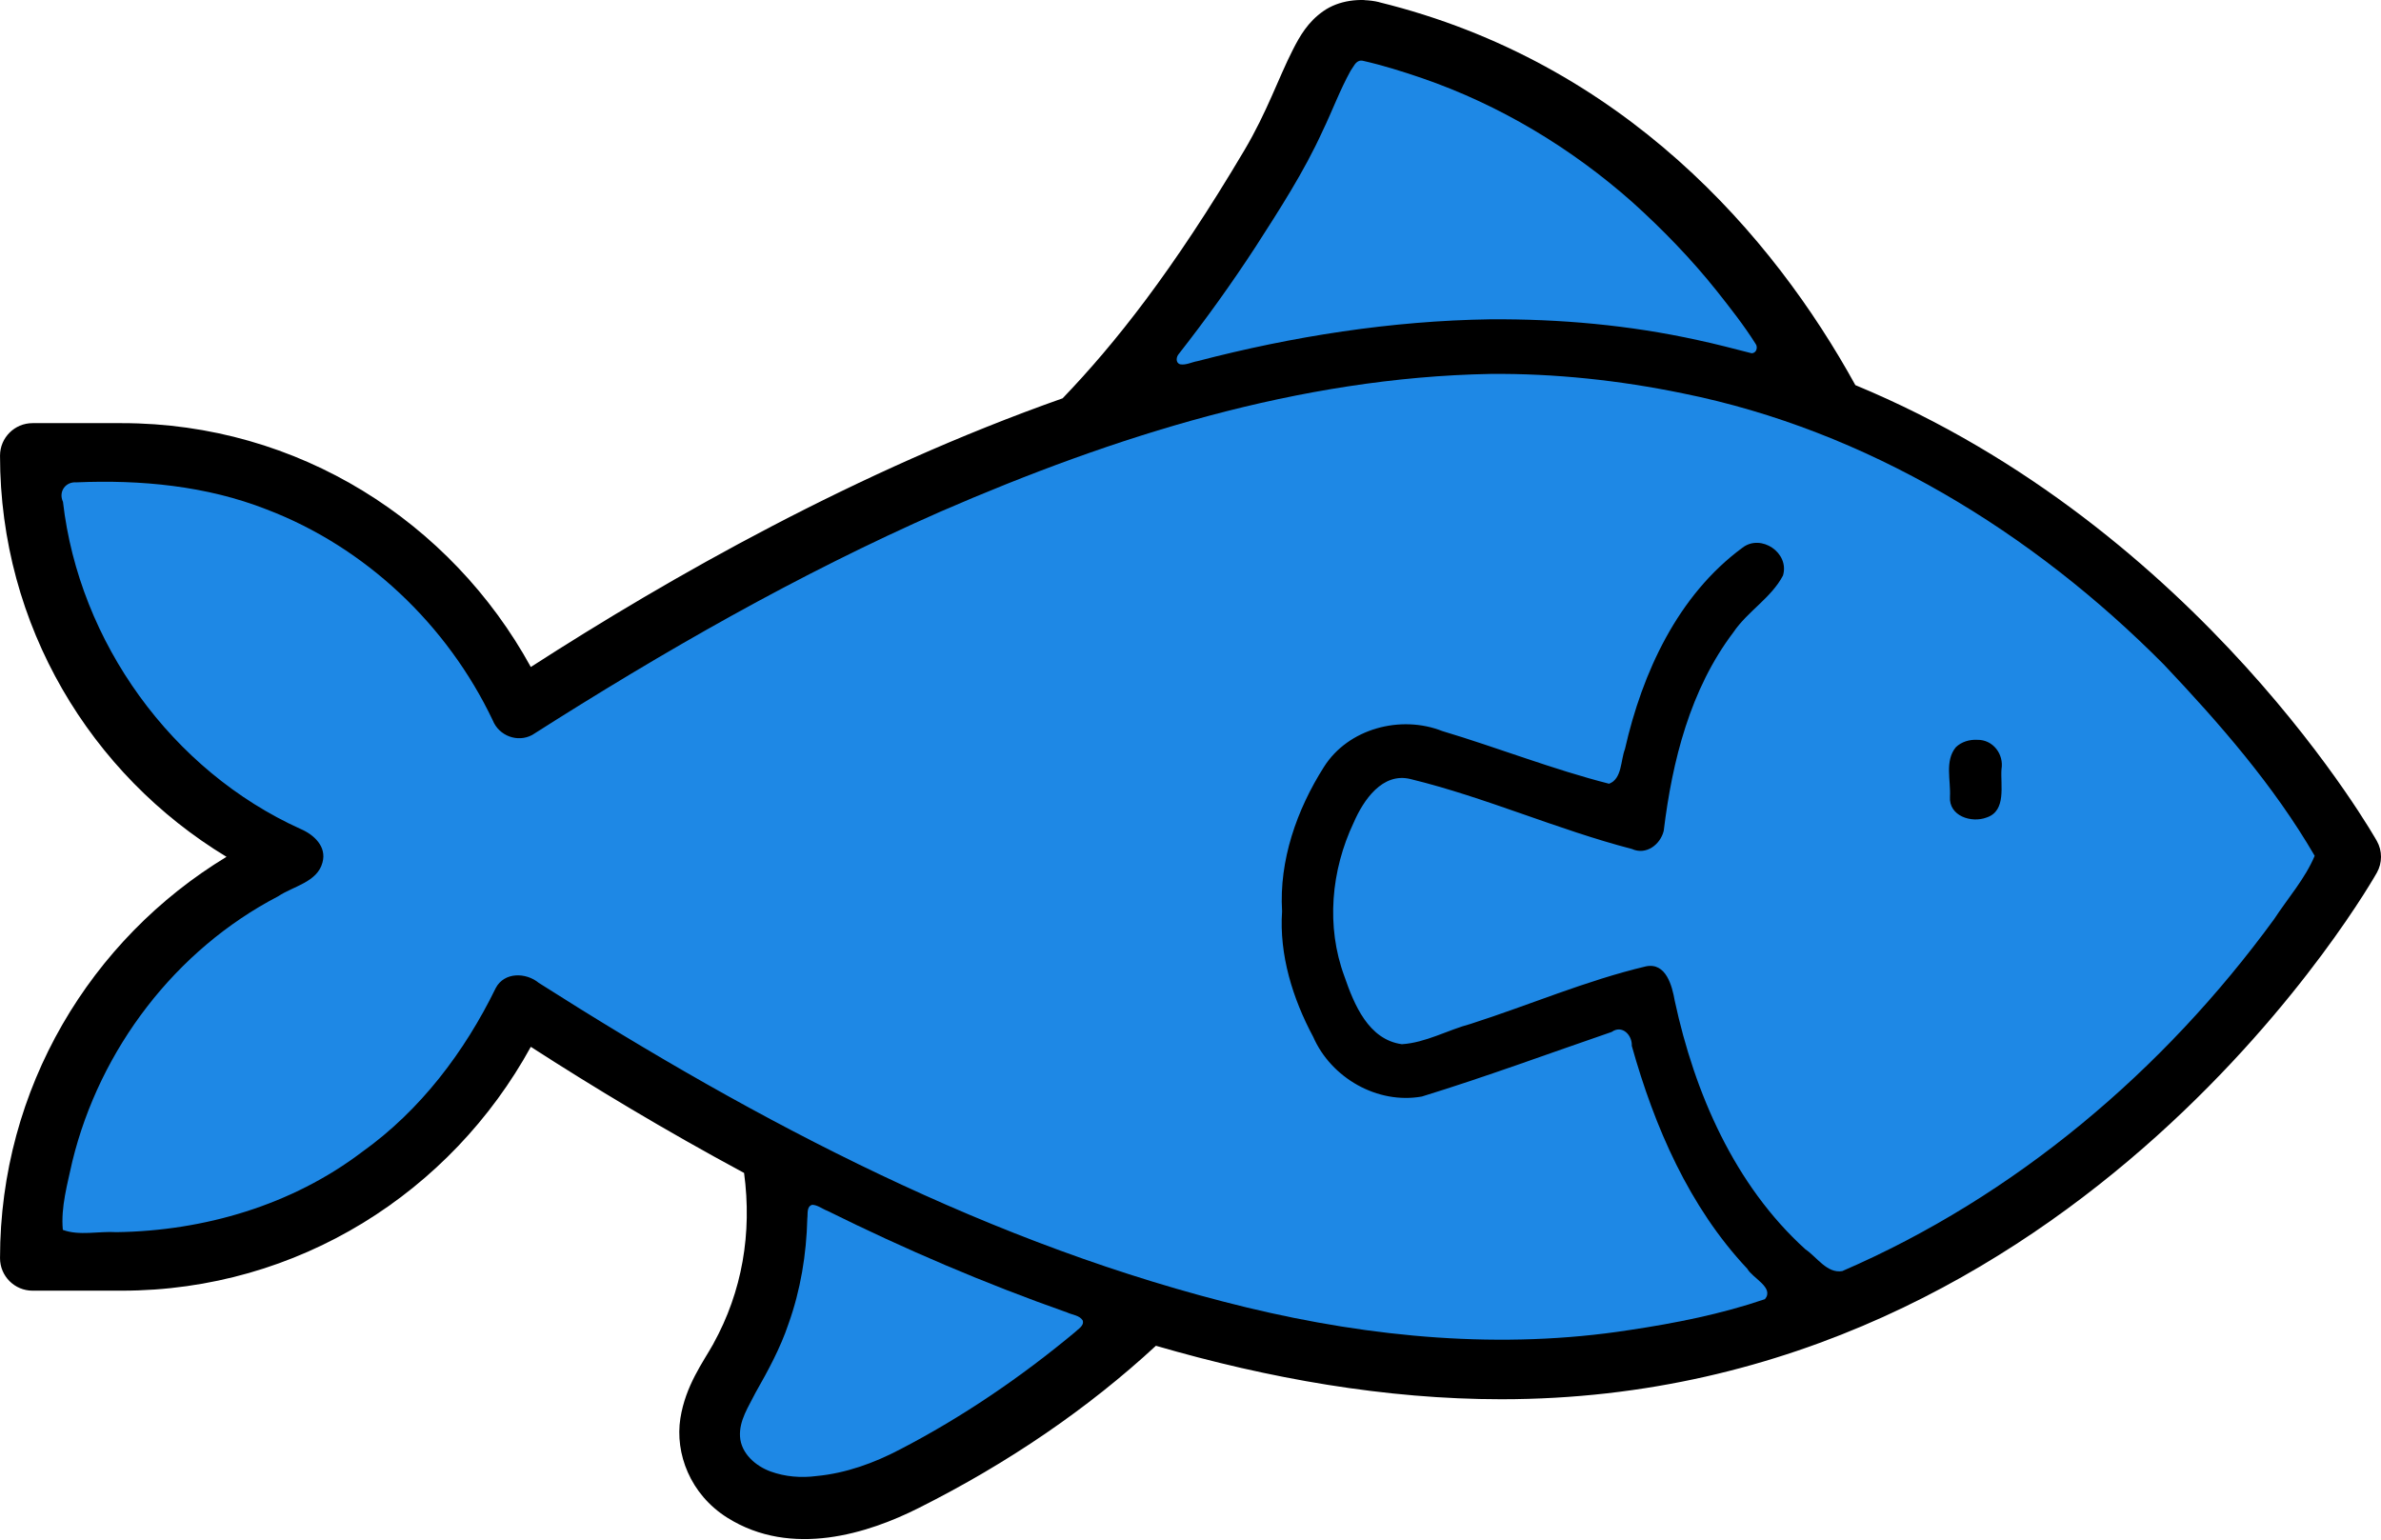
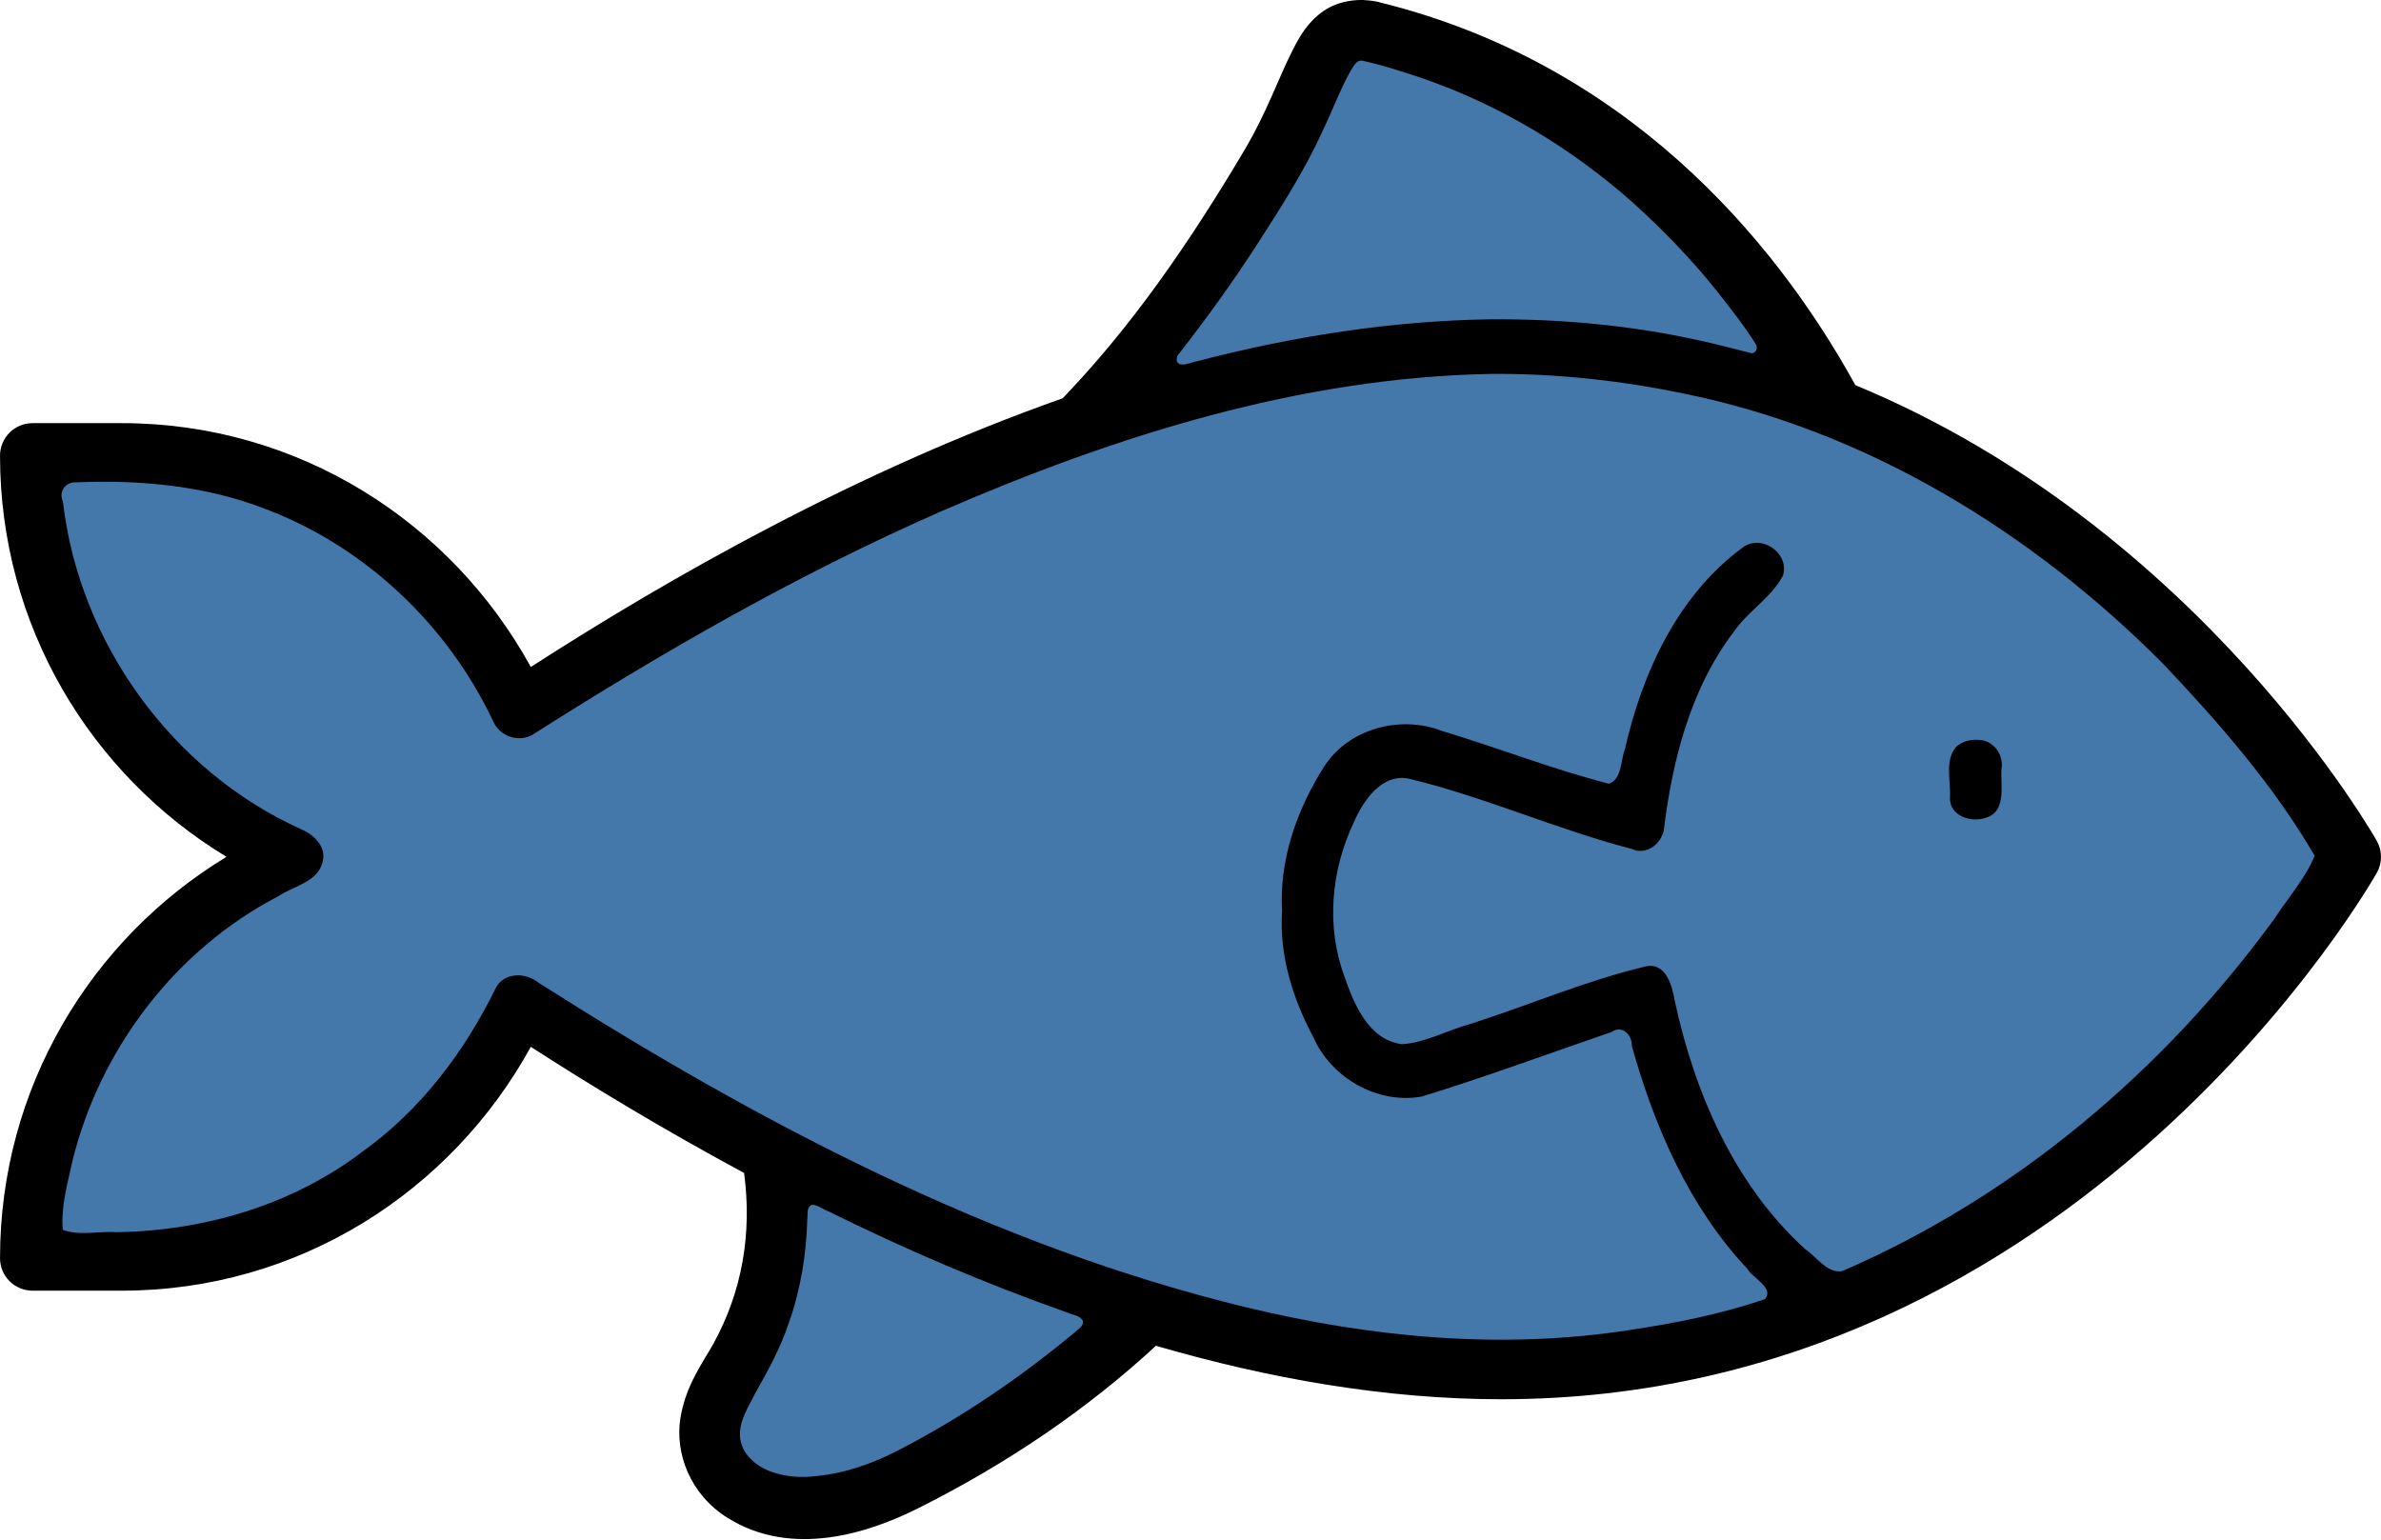
<svg xmlns="http://www.w3.org/2000/svg" version="1.1" viewBox="-5 -10 100.001 64.642" id="svg188" width="100.001" height="64.642">
  <defs id="defs192" />
  <path d="m 52.313,-9.998 c -0.207,-0.008 -0.418,0.004 -0.621,0.035 -0.406,0.062 -0.797,0.207 -1.117,0.434 -0.641,0.449 -0.98,1.035 -1.281,1.629 -0.605,1.188 -1.078,2.602 -2.031,4.211 -3.012,5.082 -5.441,8.133 -7.633,10.418 -8.625,3.043 -16.512,7.531 -22.336,11.285 -3.34,-6.086 -9.758,-10.242 -17.18,-10.242 h -3.746 c -0.754,0 -1.367,0.609 -1.367,1.367 0,7.141 3.812,13.398 9.512,16.848 -5.699,3.453 -9.512,9.715 -9.512,16.855 0,0.758 0.613,1.367 1.367,1.367 h 3.746 c 7.418,0 13.836,-4.152 17.18,-10.242 2.609,1.684 5.641,3.512 8.957,5.297 0.34,2.531 -0.078,4.981 -1.289,7.172 l 0.004,-0.004 c -0.441,0.789 -1.172,1.758 -1.391,3.141 -0.23,1.469 0.41,3.191 1.973,4.172 2.703,1.699 5.93,0.652 8.031,-0.406 3.781,-1.895 7.129,-4.191 9.969,-6.816 4.746,1.379 9.652,2.246 14.508,2.246 24.383,0 36.77,-22.113 36.77,-22.113 0.234,-0.414 0.234,-0.922 0,-1.336 0,0 -7.367,-13.125 -21.902,-19.145 -3.453,-6.27 -9.738,-13.562 -20,-16.082 v -0.004 h -0.004 c -0.195,-0.047 -0.398,-0.074 -0.605,-0.082 z m -0.164,2.707 c 0.008,0.004 0.023,0.012 0.125,0.035 7.856,1.93 13.047,6.937 16.434,11.949 -2.773,-0.793 -5.773,-1.301 -8.984,-1.438 -0.551,-0.027 -1.105,-0.047 -1.672,-0.047 -0.707,0 -1.414,0.031 -2.121,0.07 -3.84,0.191 -7.691,0.883 -11.453,1.914 1.574,-1.98 3.234,-4.289 5.133,-7.492 1.105,-1.867 1.676,-3.496 2.117,-4.363 0.219,-0.434 0.402,-0.621 0.418,-0.633 z m 5.906,13.238 c 0.648,0 1.289,0.02 1.922,0.051 0.078,0.004 0.16,0.012 0.238,0.016 0.523,0.031 1.043,0.07 1.555,0.121 0.211,0.023 0.418,0.047 0.629,0.07 0.277,0.031 0.551,0.07 0.824,0.109 2.969,0.426 5.711,1.199 8.23,2.203 0.082,0.027 0.168,0.047 0.258,0.059 12.676,5.094 19.414,15.945 20.281,17.41 -0.859,1.449 -7.449,12.078 -19.852,17.242 -3.398,-2.277 -5.797,-6.844 -6.684,-11.816 -0.07,-0.395 -0.309,-0.738 -0.656,-0.941 -0.344,-0.199 -0.762,-0.242 -1.141,-0.109 l -9.082,3.164 h -0.004 c -0.773,0.273 -1.617,-0.039 -2.027,-0.738 -1.812,-3.137 -1.805,-5.922 0.016,-9.062 0.41,-0.699 1.254,-1.008 2.019,-0.754 l 8.789,2.965 v -0.004 c 0.395,0.133 0.832,0.078 1.184,-0.152 0.348,-0.227 0.578,-0.602 0.613,-1.02 0.387,-4.18 1.926,-7.82 4.477,-9.777 0.602,-0.461 0.715,-1.32 0.254,-1.918 -0.223,-0.289 -0.547,-0.477 -0.906,-0.523 -0.359,-0.047 -0.723,0.051 -1.012,0.27 -2.984,2.289 -4.598,5.984 -5.258,10.016 l -7.269,-2.449 h 0.004 v -0.004 c -1.98,-0.664 -4.191,0.148 -5.254,1.965 l -0.008,0.008 c -2.219,3.824 -2.227,7.988 -0.016,11.812 0,0 0,0.004 0.004,0.004 1.066,1.832 3.305,2.644 5.297,1.945 h 0.004 l 7.68,-2.676 c 1.008,4.254 2.949,8.238 5.949,10.91 -3.324,1.051 -7.008,1.691 -11.055,1.691 -14.75,0 -31.008,-8.855 -40.527,-15.121 h -0.004 c -0.332,-0.219 -0.746,-0.281 -1.133,-0.172 -0.383,0.113 -0.699,0.387 -0.867,0.754 -2.652,5.887 -8.539,9.98 -15.414,9.98 h -2.277 c 0.516,-6.41 4.539,-11.812 10.18,-14.234 0.504,-0.215 0.828,-0.707 0.828,-1.254 0,-0.547 -0.324,-1.043 -0.828,-1.258 -5.641,-2.414 -9.664,-7.812 -10.18,-14.223 h 2.277 c 6.875,0 12.762,4.102 15.418,9.98 0.164,0.367 0.48,0.641 0.863,0.75 0.387,0.113 0.801,0.051 1.133,-0.168 8.91,-5.863 23.715,-13.992 37.668,-15.012 0.055,-0.004 0.113,-0.008 0.168,-0.012 0.902,-0.062 1.801,-0.098 2.691,-0.098 z m 19.914,14.844 c -0.359,0 -0.707,0.145 -0.965,0.398 -0.258,0.258 -0.402,0.605 -0.402,0.969 v 1.176 c 0,0.363 0.145,0.711 0.402,0.965 0.258,0.258 0.605,0.402 0.965,0.402 0.758,0 1.367,-0.613 1.367,-1.367 v -1.176 c 0,-0.754 -0.609,-1.367 -1.367,-1.367 z m -48.875,19.945 c 3.535,1.773 7.336,3.434 11.293,4.781 -2.367,2.004 -4.992,3.856 -8.031,5.379 -1.672,0.84 -4.047,1.352 -5.352,0.531 -0.684,-0.43 -0.797,-0.973 -0.727,-1.434 0.086,-0.535 0.543,-1.277 1.074,-2.231 0.004,0 0.004,0 0.004,-0.004 1.203,-2.176 1.77,-4.578 1.738,-7.023 z" id="path182" />
-   <path style="fill:#1e88e5;stroke-width:0.517;stroke-linecap:round;stroke-linejoin:round;stroke-dasharray:0.517, 1.552;fill-opacity:1" d="m 62.595,15.705 c -8.015,0.148 -15.796,2.612 -23.091,5.782 -5.974,2.625 -11.652,5.878 -17.149,9.38 -0.619,0.335 -1.399,0.038 -1.659,-0.611 C 18.79,26.248 15.355,22.981 11.199,21.396 8.67,20.403 5.905,20.143 3.21,20.259 c -0.458,-0.036 -0.764,0.392 -0.565,0.819 0.676,5.892 4.572,11.296 9.984,13.741 0.558,0.238 1.1,0.739 0.915,1.405 -0.215,0.829 -1.232,0.997 -1.858,1.419 -4.315,2.242 -7.496,6.422 -8.647,11.132 -0.203,0.942 -0.49,1.924 -0.4,2.88 0.696,0.259 1.515,0.048 2.259,0.096 3.671,-0.052 7.362,-1.133 10.307,-3.367 2.449,-1.747 4.307,-4.203 5.618,-6.89 0.359,-0.674 1.268,-0.657 1.805,-0.213 9.22,5.866 19.065,11.051 29.748,13.636 5.236,1.261 10.704,1.778 16.05,0.947 1.927,-0.287 3.866,-0.672 5.702,-1.299 0.399,-0.489 -0.521,-0.878 -0.742,-1.277 -2.443,-2.596 -3.9,-5.967 -4.851,-9.361 0.022,-0.451 -0.405,-0.899 -0.845,-0.585 -2.654,0.911 -5.29,1.887 -7.971,2.712 -1.866,0.335 -3.809,-0.78 -4.563,-2.501 -0.866,-1.616 -1.434,-3.455 -1.309,-5.278 -0.129,-2.133 0.613,-4.261 1.756,-6.061 1.023,-1.623 3.233,-2.195 4.967,-1.511 2.345,0.702 4.638,1.61 7.011,2.214 0.548,-0.206 0.481,-0.981 0.666,-1.454 0.729,-3.214 2.221,-6.463 4.937,-8.46 0.779,-0.599 1.988,0.217 1.7,1.171 -0.492,0.938 -1.488,1.503 -2.081,2.381 -1.816,2.396 -2.569,5.405 -2.927,8.338 -0.14,0.58 -0.738,1.035 -1.334,0.765 -3.145,-0.817 -6.133,-2.164 -9.292,-2.935 -1.192,-0.301 -1.989,0.89 -2.395,1.825 -0.95,2.005 -1.168,4.363 -0.39,6.461 0.405,1.175 1.009,2.657 2.413,2.848 1.003,-0.062 1.927,-0.598 2.893,-0.855 2.458,-0.788 4.841,-1.818 7.355,-2.414 0.849,-0.176 1.103,0.821 1.213,1.447 0.834,3.871 2.507,7.734 5.485,10.435 0.48,0.32 0.91,1.028 1.551,0.916 7.256,-3.136 13.494,-8.416 18.137,-14.781 0.573,-0.877 1.303,-1.703 1.704,-2.66 C 95.496,32.989 93.222,30.386 90.878,27.908 85.373,22.357 78.404,18.078 70.682,16.522 68.025,15.974 65.309,15.681 62.595,15.705 Z M 83.04,31.073 c 0.665,-0.015 1.132,0.606 1.021,1.24 -0.046,0.66 0.218,1.743 -0.62,2.021 -0.645,0.248 -1.598,-0.065 -1.543,-0.873 0.038,-0.682 -0.227,-1.507 0.248,-2.079 0.235,-0.227 0.572,-0.326 0.894,-0.309 z" id="path444" transform="translate(-5,-10)" />
-   <path style="fill:#1e88e5;stroke-width:0.133;stroke-linecap:round;stroke-linejoin:round;stroke-dasharray:0.133, 0.398;fill-opacity:1" d="m 57.159,2.545 c -0.23,0.012 -0.315,0.272 -0.436,0.43 -0.452,0.817 -0.774,1.698 -1.179,2.536 -0.774,1.699 -1.8,3.284 -2.809,4.853 -1.005,1.541 -2.081,3.04 -3.218,4.491 -0.116,0.125 -0.154,0.371 0.039,0.444 0.249,0.049 0.494,-0.09 0.737,-0.131 4.014,-1.046 8.143,-1.694 12.292,-1.757 2.924,-0.019 5.837,0.24 8.695,0.868 0.761,0.161 1.522,0.363 2.277,0.555 0.209,0.015 0.289,-0.251 0.174,-0.398 C 73.242,13.659 72.67,12.936 72.101,12.216 71.034,10.878 69.838,9.646 68.569,8.499 65.992,6.215 62.985,4.405 59.725,3.282 58.903,3.001 58.071,2.74 57.223,2.549 c -0.021,-0.003 -0.042,-0.004 -0.064,-0.004 z" id="path450" transform="translate(-5,-10)" />
-   <path style="fill:#1e88e5;stroke-width:0.133;stroke-linecap:round;stroke-linejoin:round;stroke-dasharray:0.133, 0.398;fill-opacity:1" d="m 34.112,50.602 c -0.244,0.071 -0.177,0.379 -0.205,0.571 -0.038,1.517 -0.283,3.01 -0.792,4.433 -0.342,1.018 -0.854,1.956 -1.384,2.89 -0.288,0.579 -0.691,1.163 -0.651,1.839 0.044,0.71 0.655,1.24 1.287,1.469 0.613,0.222 1.281,0.275 1.925,0.19 1.231,-0.116 2.413,-0.543 3.503,-1.115 2.624,-1.36 5.079,-3.035 7.35,-4.924 0.132,-0.138 0.403,-0.269 0.327,-0.499 -0.139,-0.216 -0.437,-0.229 -0.652,-0.331 -3.438,-1.211 -6.8,-2.648 -10.072,-4.271 -0.21,-0.077 -0.408,-0.247 -0.636,-0.252 z" id="path452" transform="translate(-5,-10)" />
+   <path style="fill:#4477aa;stroke-width:0.517;stroke-linecap:round;stroke-linejoin:round;stroke-dasharray:0.517, 1.552;fill-opacity:1" d="m 62.595,15.705 c -8.015,0.148 -15.796,2.612 -23.091,5.782 -5.974,2.625 -11.652,5.878 -17.149,9.38 -0.619,0.335 -1.399,0.038 -1.659,-0.611 C 18.79,26.248 15.355,22.981 11.199,21.396 8.67,20.403 5.905,20.143 3.21,20.259 c -0.458,-0.036 -0.764,0.392 -0.565,0.819 0.676,5.892 4.572,11.296 9.984,13.741 0.558,0.238 1.1,0.739 0.915,1.405 -0.215,0.829 -1.232,0.997 -1.858,1.419 -4.315,2.242 -7.496,6.422 -8.647,11.132 -0.203,0.942 -0.49,1.924 -0.4,2.88 0.696,0.259 1.515,0.048 2.259,0.096 3.671,-0.052 7.362,-1.133 10.307,-3.367 2.449,-1.747 4.307,-4.203 5.618,-6.89 0.359,-0.674 1.268,-0.657 1.805,-0.213 9.22,5.866 19.065,11.051 29.748,13.636 5.236,1.261 10.704,1.778 16.05,0.947 1.927,-0.287 3.866,-0.672 5.702,-1.299 0.399,-0.489 -0.521,-0.878 -0.742,-1.277 -2.443,-2.596 -3.9,-5.967 -4.851,-9.361 0.022,-0.451 -0.405,-0.899 -0.845,-0.585 -2.654,0.911 -5.29,1.887 -7.971,2.712 -1.866,0.335 -3.809,-0.78 -4.563,-2.501 -0.866,-1.616 -1.434,-3.455 -1.309,-5.278 -0.129,-2.133 0.613,-4.261 1.756,-6.061 1.023,-1.623 3.233,-2.195 4.967,-1.511 2.345,0.702 4.638,1.61 7.011,2.214 0.548,-0.206 0.481,-0.981 0.666,-1.454 0.729,-3.214 2.221,-6.463 4.937,-8.46 0.779,-0.599 1.988,0.217 1.7,1.171 -0.492,0.938 -1.488,1.503 -2.081,2.381 -1.816,2.396 -2.569,5.405 -2.927,8.338 -0.14,0.58 -0.738,1.035 -1.334,0.765 -3.145,-0.817 -6.133,-2.164 -9.292,-2.935 -1.192,-0.301 -1.989,0.89 -2.395,1.825 -0.95,2.005 -1.168,4.363 -0.39,6.461 0.405,1.175 1.009,2.657 2.413,2.848 1.003,-0.062 1.927,-0.598 2.893,-0.855 2.458,-0.788 4.841,-1.818 7.355,-2.414 0.849,-0.176 1.103,0.821 1.213,1.447 0.834,3.871 2.507,7.734 5.485,10.435 0.48,0.32 0.91,1.028 1.551,0.916 7.256,-3.136 13.494,-8.416 18.137,-14.781 0.573,-0.877 1.303,-1.703 1.704,-2.66 C 95.496,32.989 93.222,30.386 90.878,27.908 85.373,22.357 78.404,18.078 70.682,16.522 68.025,15.974 65.309,15.681 62.595,15.705 Z M 83.04,31.073 c 0.665,-0.015 1.132,0.606 1.021,1.24 -0.046,0.66 0.218,1.743 -0.62,2.021 -0.645,0.248 -1.598,-0.065 -1.543,-0.873 0.038,-0.682 -0.227,-1.507 0.248,-2.079 0.235,-0.227 0.572,-0.326 0.894,-0.309 z" id="path444" transform="translate(-5,-10)" />
+   <path style="fill:#4477aa;stroke-width:0.133;stroke-linecap:round;stroke-linejoin:round;stroke-dasharray:0.133, 0.398;fill-opacity:1" d="m 57.159,2.545 c -0.23,0.012 -0.315,0.272 -0.436,0.43 -0.452,0.817 -0.774,1.698 -1.179,2.536 -0.774,1.699 -1.8,3.284 -2.809,4.853 -1.005,1.541 -2.081,3.04 -3.218,4.491 -0.116,0.125 -0.154,0.371 0.039,0.444 0.249,0.049 0.494,-0.09 0.737,-0.131 4.014,-1.046 8.143,-1.694 12.292,-1.757 2.924,-0.019 5.837,0.24 8.695,0.868 0.761,0.161 1.522,0.363 2.277,0.555 0.209,0.015 0.289,-0.251 0.174,-0.398 C 73.242,13.659 72.67,12.936 72.101,12.216 71.034,10.878 69.838,9.646 68.569,8.499 65.992,6.215 62.985,4.405 59.725,3.282 58.903,3.001 58.071,2.74 57.223,2.549 c -0.021,-0.003 -0.042,-0.004 -0.064,-0.004 z" id="path450" transform="translate(-5,-10)" />
+   <path style="fill:#4477aa;stroke-width:0.133;stroke-linecap:round;stroke-linejoin:round;stroke-dasharray:0.133, 0.398;fill-opacity:1" d="m 34.112,50.602 c -0.244,0.071 -0.177,0.379 -0.205,0.571 -0.038,1.517 -0.283,3.01 -0.792,4.433 -0.342,1.018 -0.854,1.956 -1.384,2.89 -0.288,0.579 -0.691,1.163 -0.651,1.839 0.044,0.71 0.655,1.24 1.287,1.469 0.613,0.222 1.281,0.275 1.925,0.19 1.231,-0.116 2.413,-0.543 3.503,-1.115 2.624,-1.36 5.079,-3.035 7.35,-4.924 0.132,-0.138 0.403,-0.269 0.327,-0.499 -0.139,-0.216 -0.437,-0.229 -0.652,-0.331 -3.438,-1.211 -6.8,-2.648 -10.072,-4.271 -0.21,-0.077 -0.408,-0.247 -0.636,-0.252 z" id="path452" transform="translate(-5,-10)" />
</svg>
